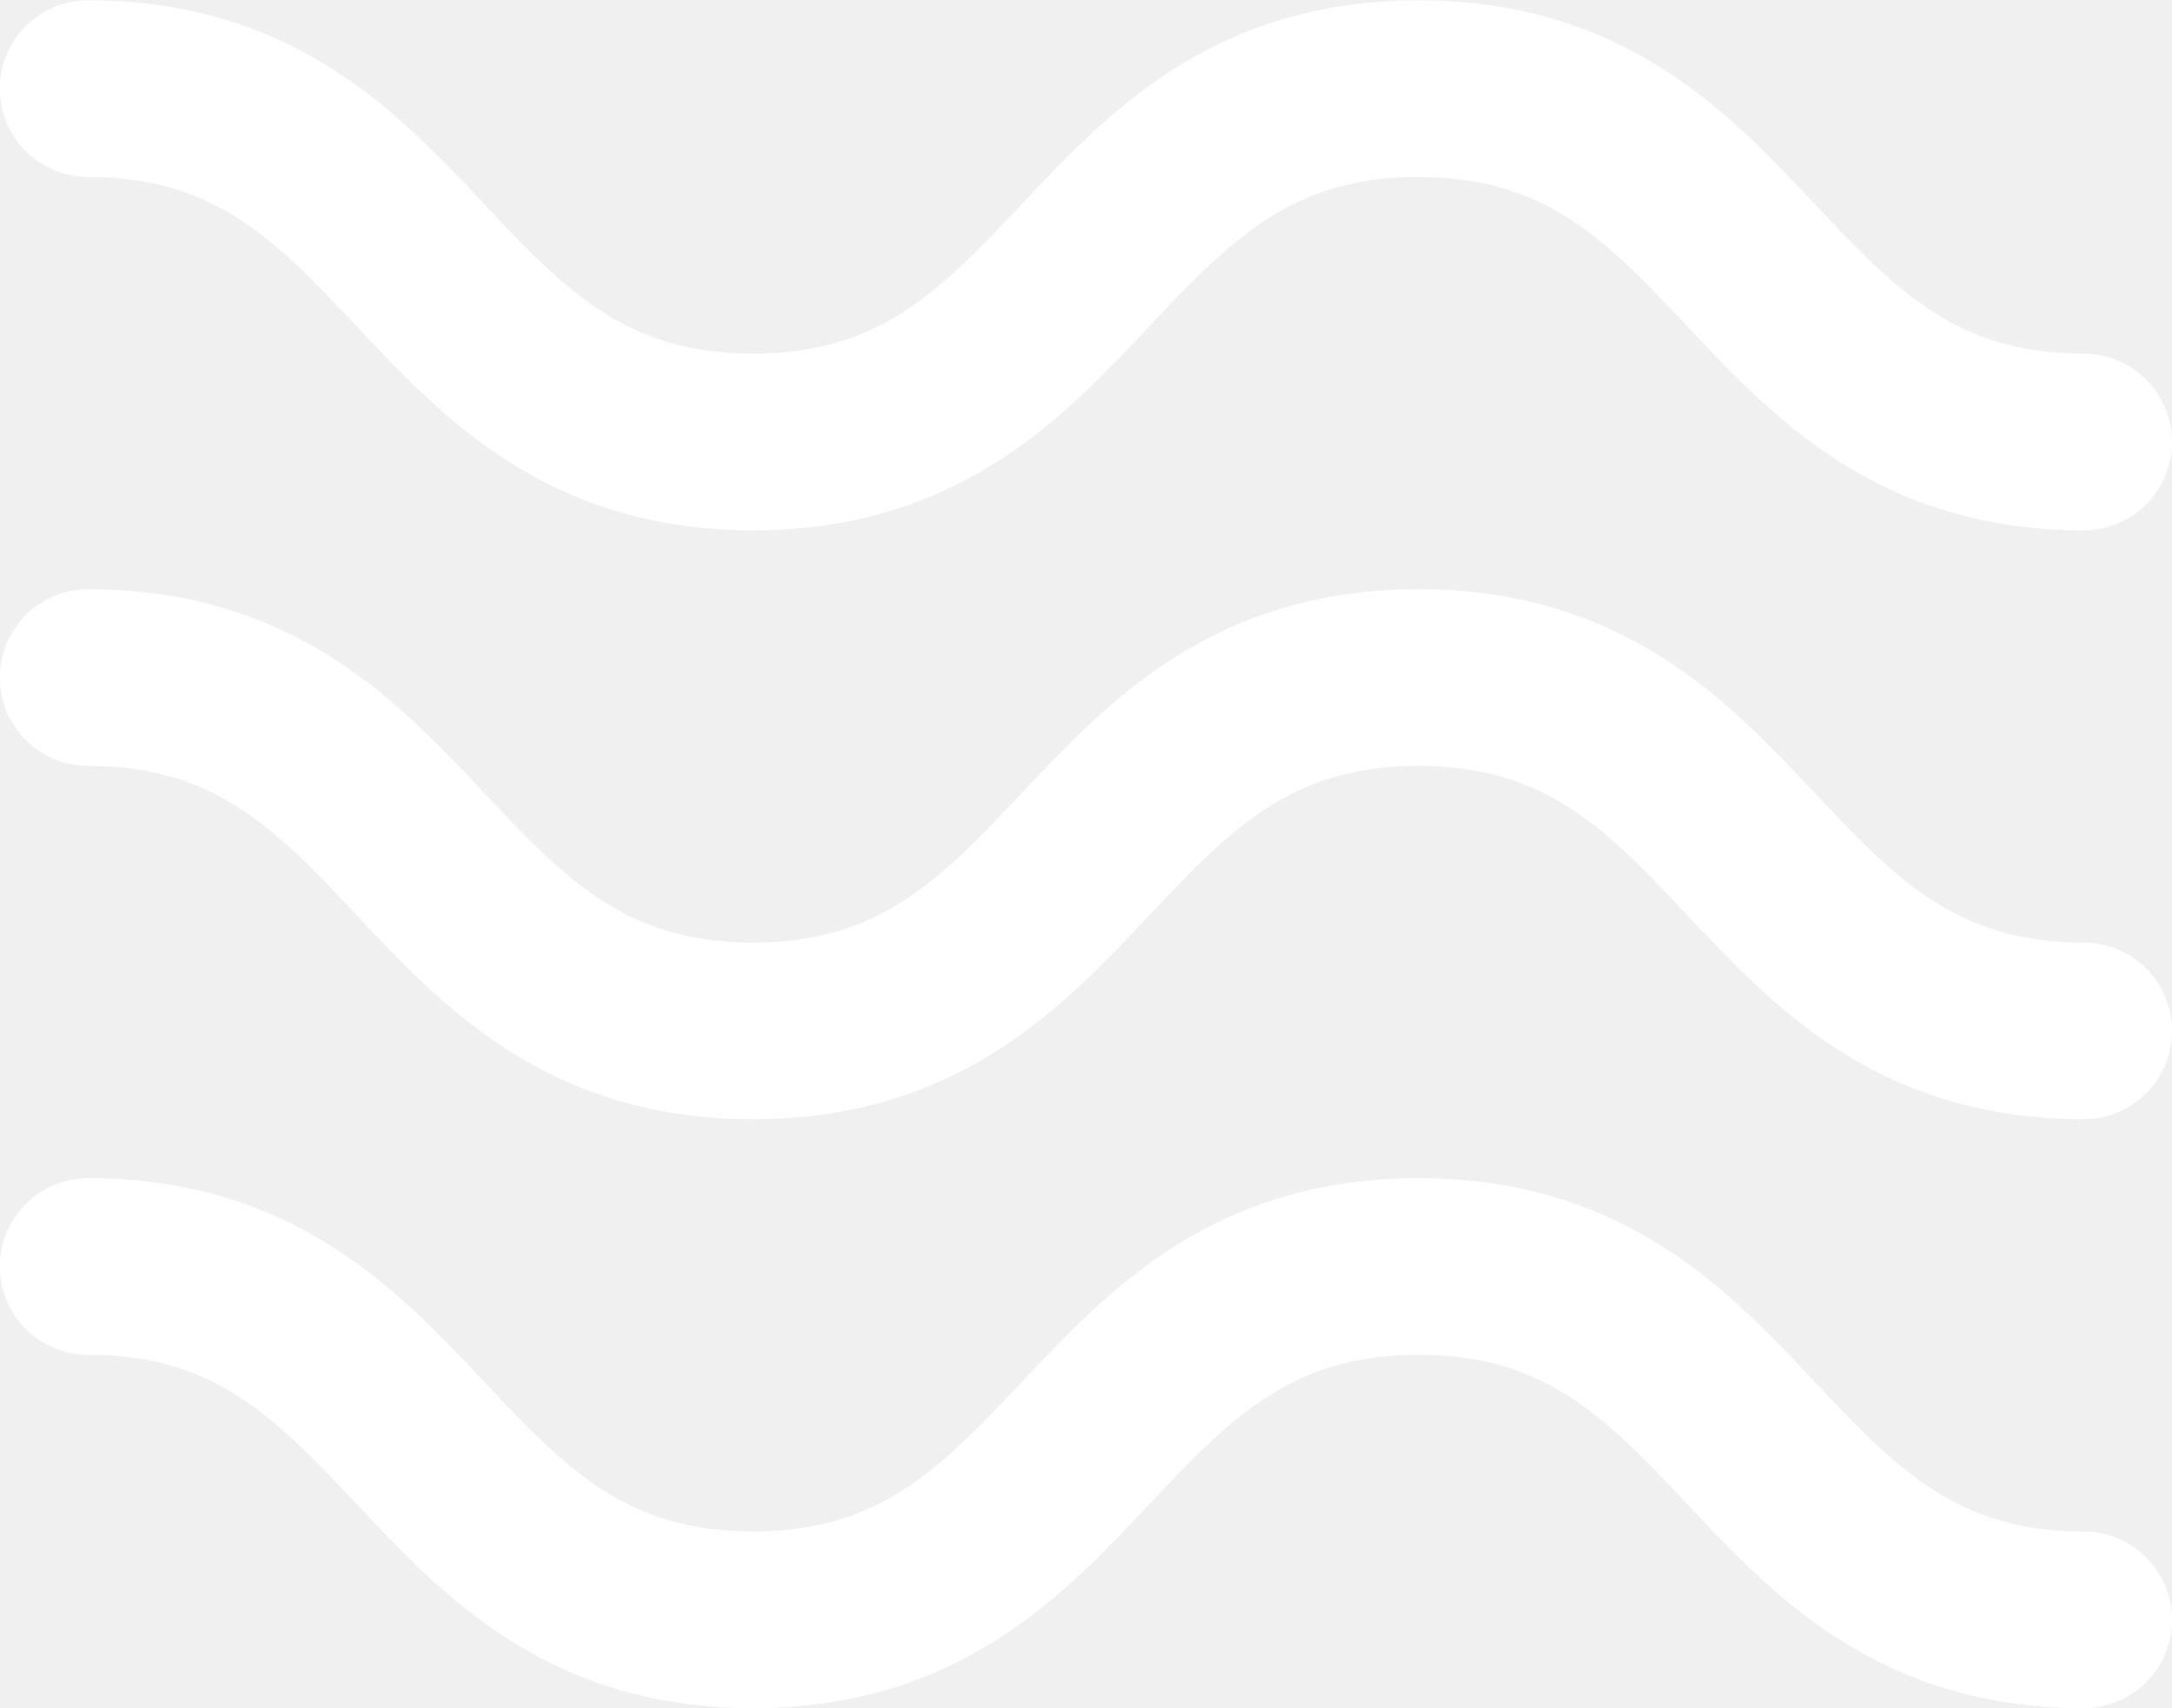
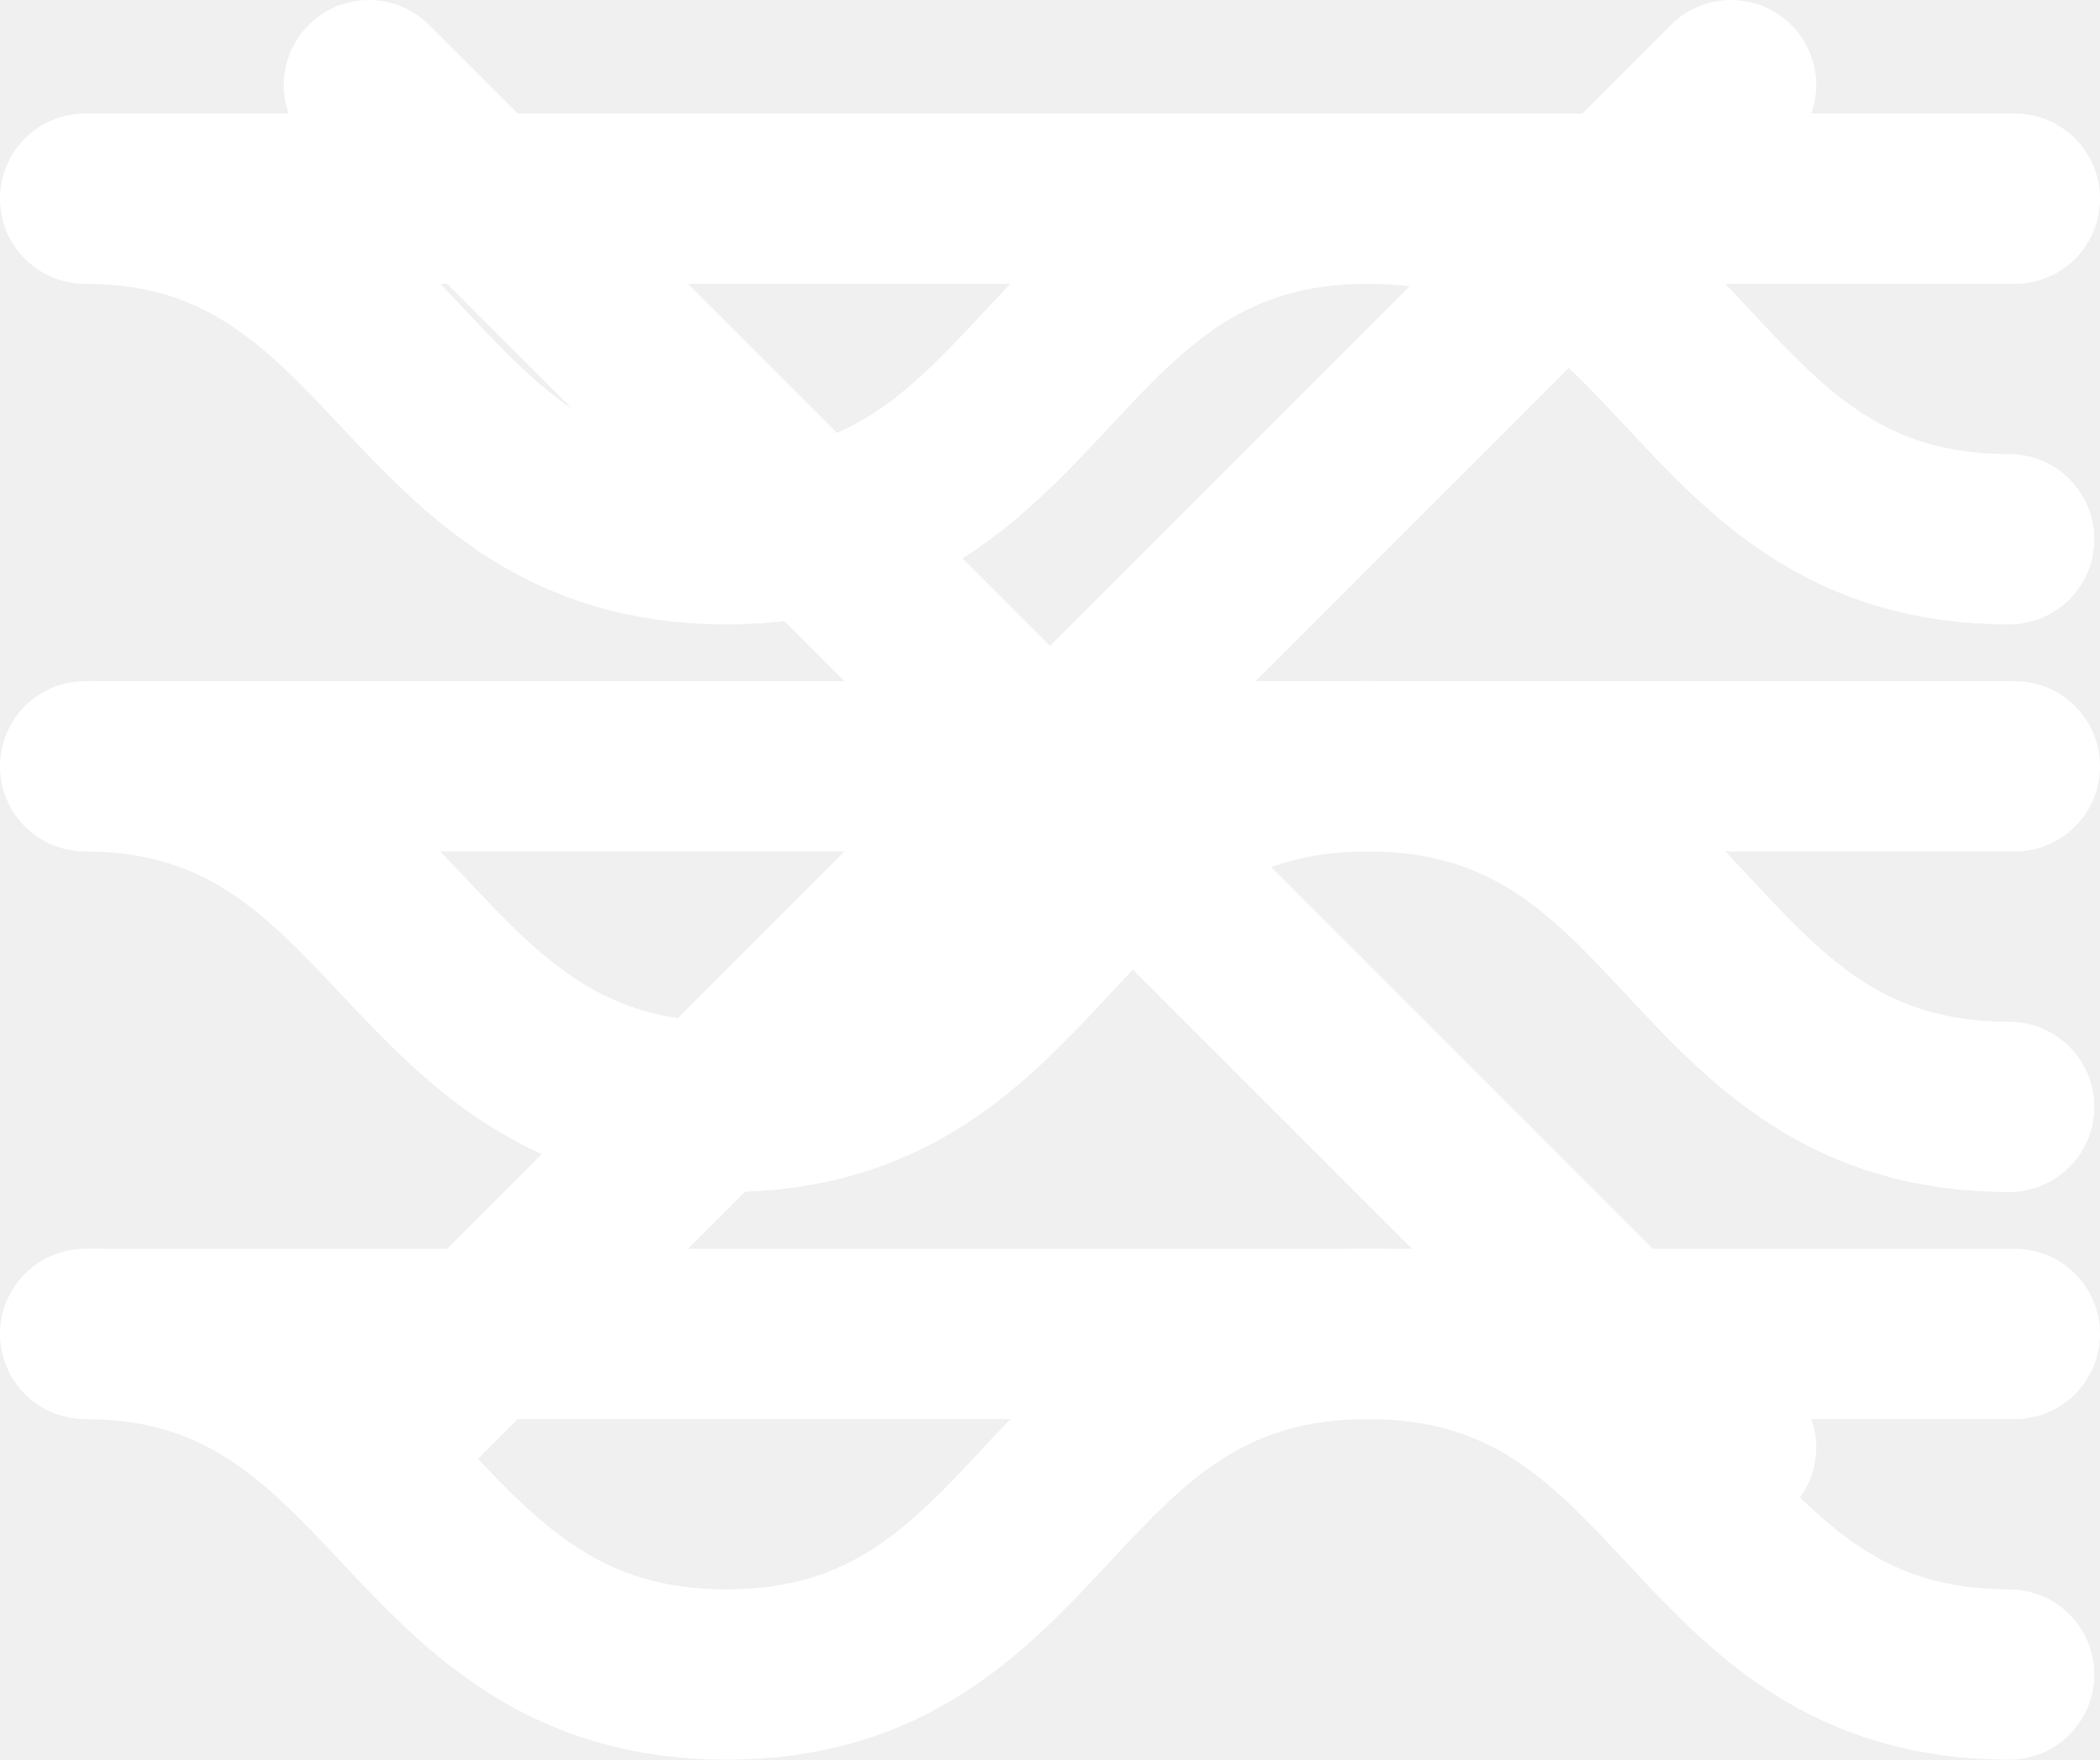
- <svg xmlns="http://www.w3.org/2000/svg" width="36.88" height="29" viewBox="0 0 36.88 29">
-   <path fill="none" stroke="#fff" stroke-linecap="round" stroke-miterlimit="10" stroke-width="3" d="M2064.227,550.785c5.644,0,5.644,6,11.288,6s5.648-6,11.3-6,5.647,6,11.295,6" transform="translate(-2062.73 -549.28)" />
-   <path fill="none" stroke="#fff" stroke-linecap="round" stroke-miterlimit="10" stroke-width="3" d="M2064.227,550.785c5.644,0,5.644,6,11.288,6s5.648-6,11.3-6,5.647,6,11.295,6" transform="translate(-2062.73 -539.28)" />
-   <path fill="none" stroke="#fff" stroke-linecap="round" stroke-miterlimit="10" stroke-width="3" d="M2064.227,550.785c5.644,0,5.644,6,11.288,6s5.648-6,11.3-6,5.647,6,11.295,6" transform="translate(-2062.73 -529.28)" />
+ <svg xmlns="http://www.w3.org/2000/svg" id="Calque_1" x="0" y="0" version="1.1" viewBox="0 0 37 31" xml:space="preserve">
+   <style>
+     .st0{fill:none;stroke:#fff;stroke-width:3;stroke-linecap:round;stroke-miterlimit:10}
+   </style>
+   <path d="M1.6,3.5c5.6,0,5.6,0,11.3,0s5.6,0,11.3,0s5.6,0,11.3,0" class="st0" />
+   <path d="M1.6,13.5c5.6,0,5.6,0,11.3,0s5.6,0,11.3,0s5.6,0,11.3,0" class="st0" />
+   <path d="M1.6,23.5c5.6,0,5.6,0,11.3,0s5.6,0,11.3,0s5.6,0,11.3,0" class="st0" />
+   <path d="M1.5,3.5c5.6,0,5.6,6,11.3,6s5.6-6,11.3-6s5.6,6,11.3,6" class="st0" />
+   <path d="M1.5,13.5c5.6,0,5.6,6,11.3,6s5.6-6,11.3-6s5.6,6,11.3,6" class="st0" />
+   <path d="M1.5,23.5c5.6,0,5.6,6,11.3,6s5.6-6,11.3-6s5.6,6,11.3,6" class="st0" />
+   <path d="M6.5,1.5c4,4,4,4,8,8s4,4,8,8s4,4,8,8" class="st0" />
+   <path d="M6.5,25.5c4-4,4-4,8-8s4-4,8-8s4-4,8-8" class="st0" />
</svg>
